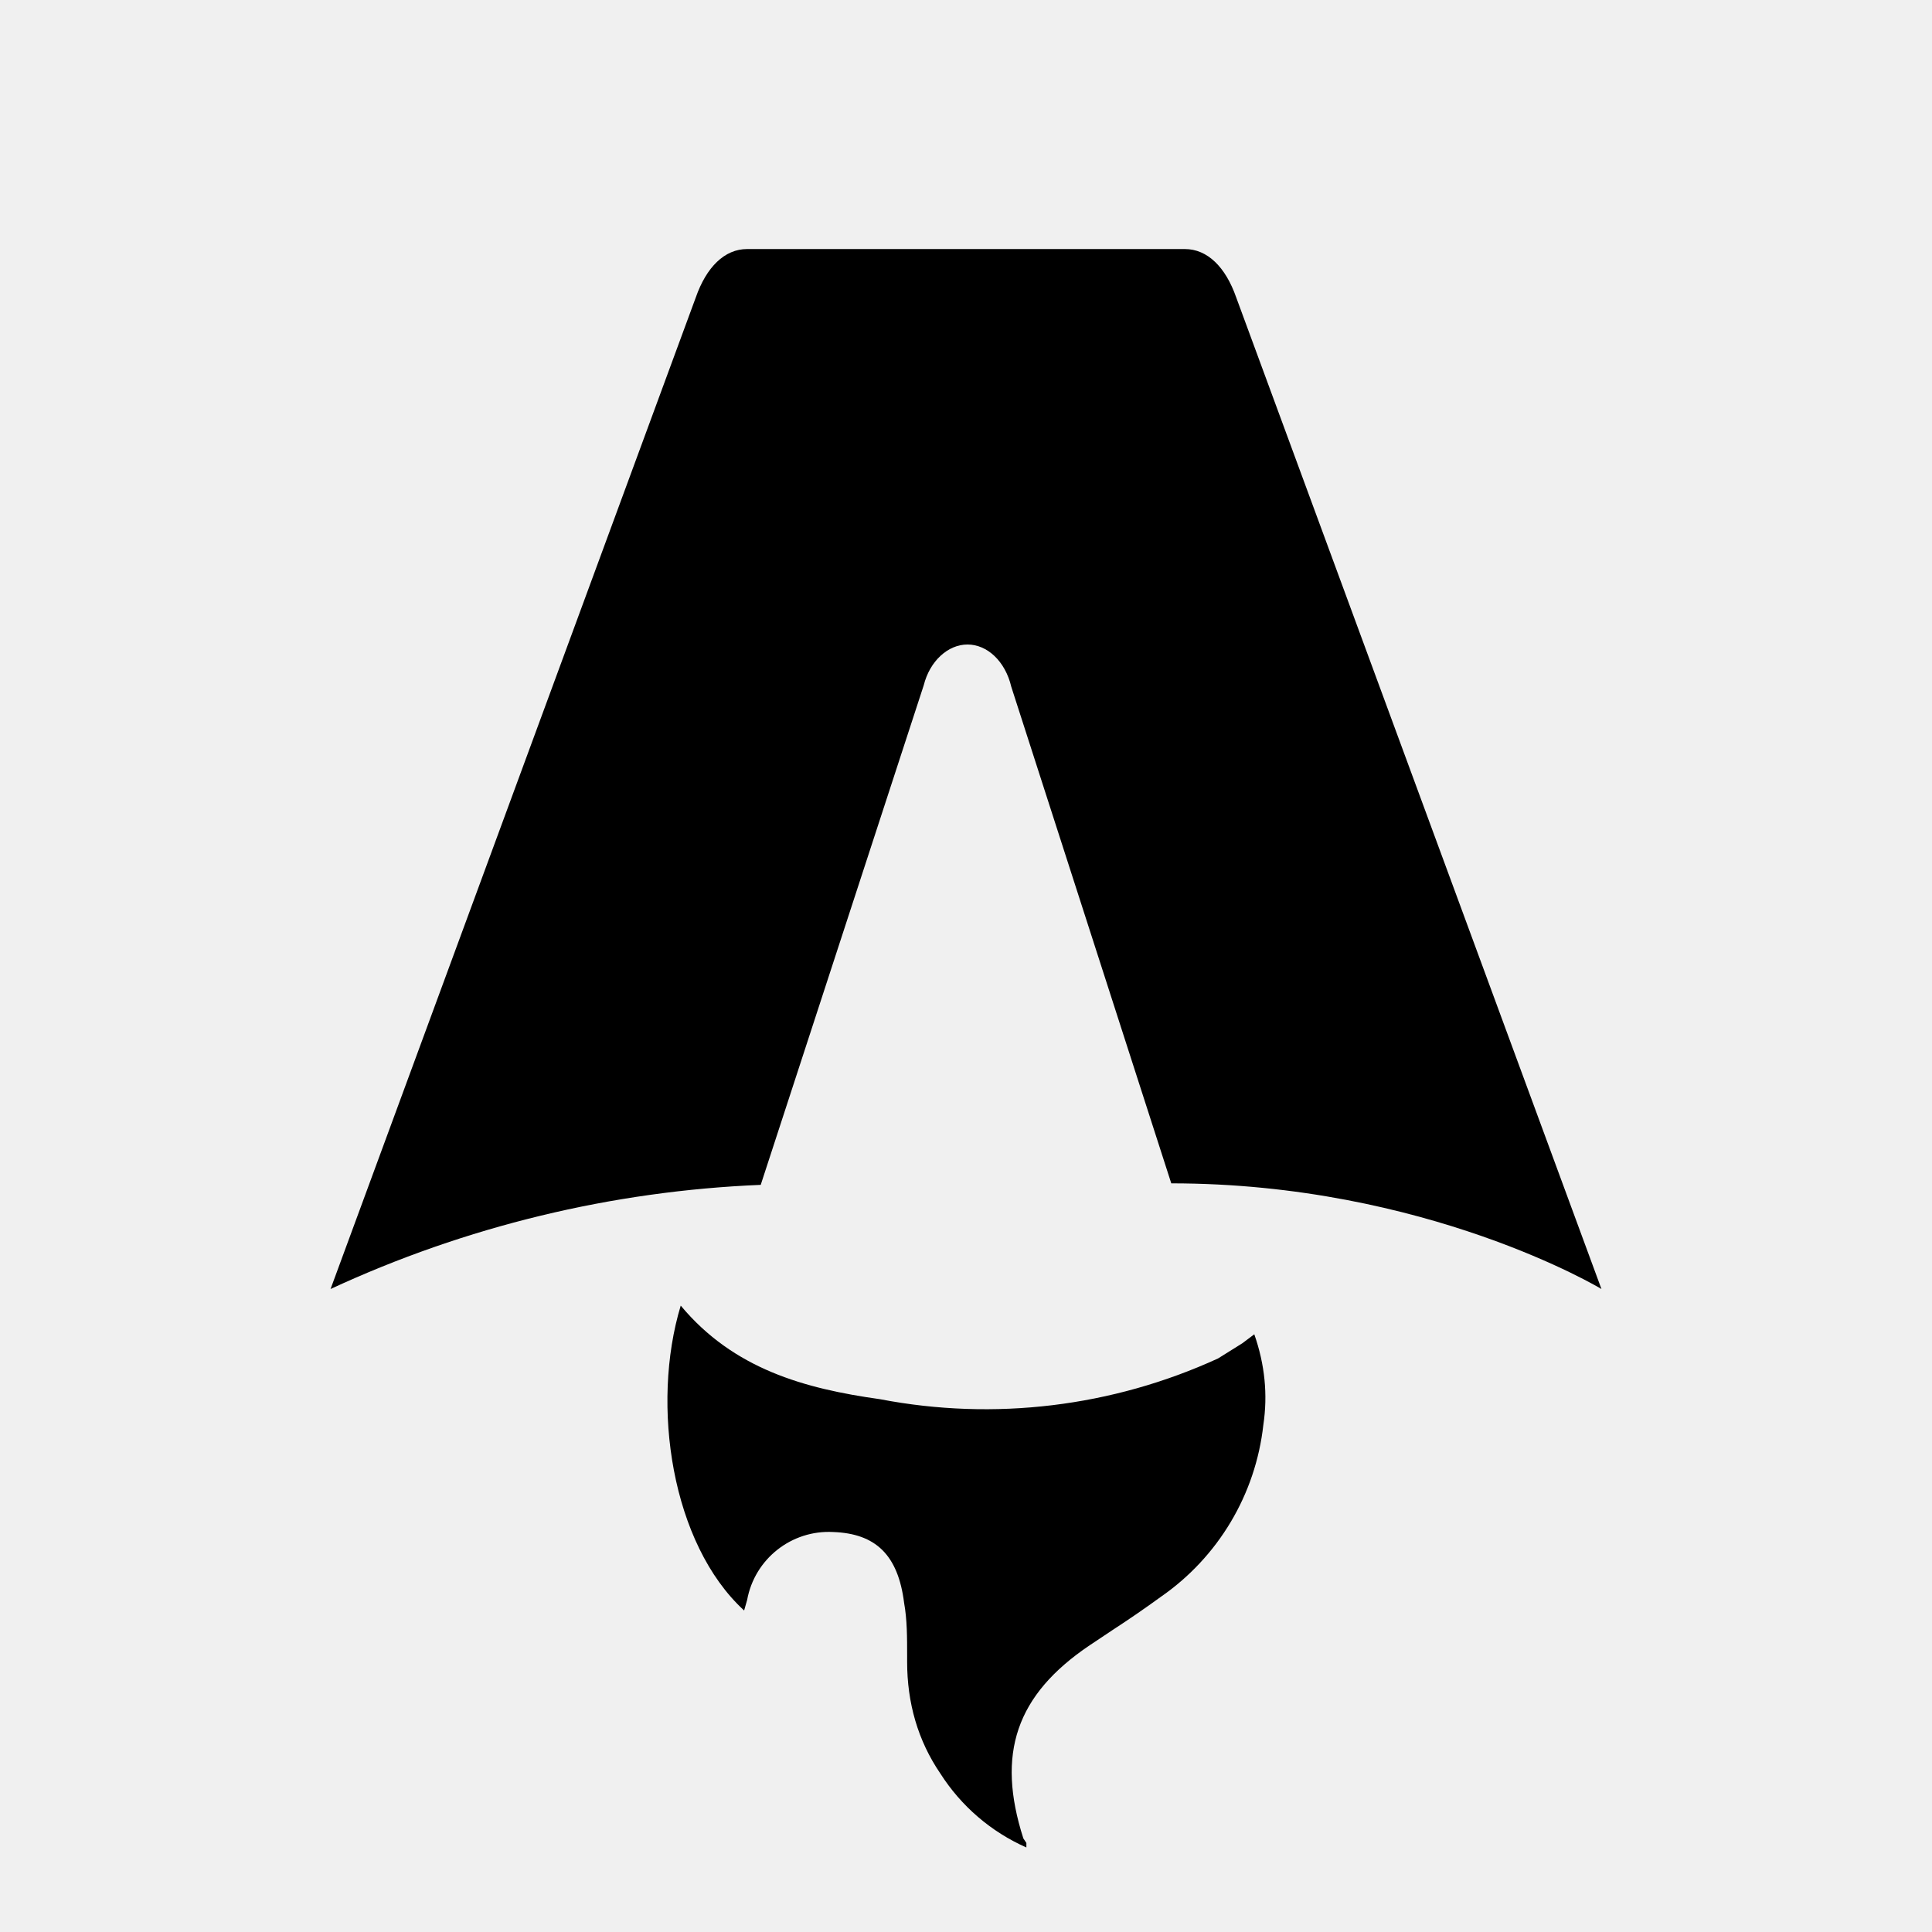
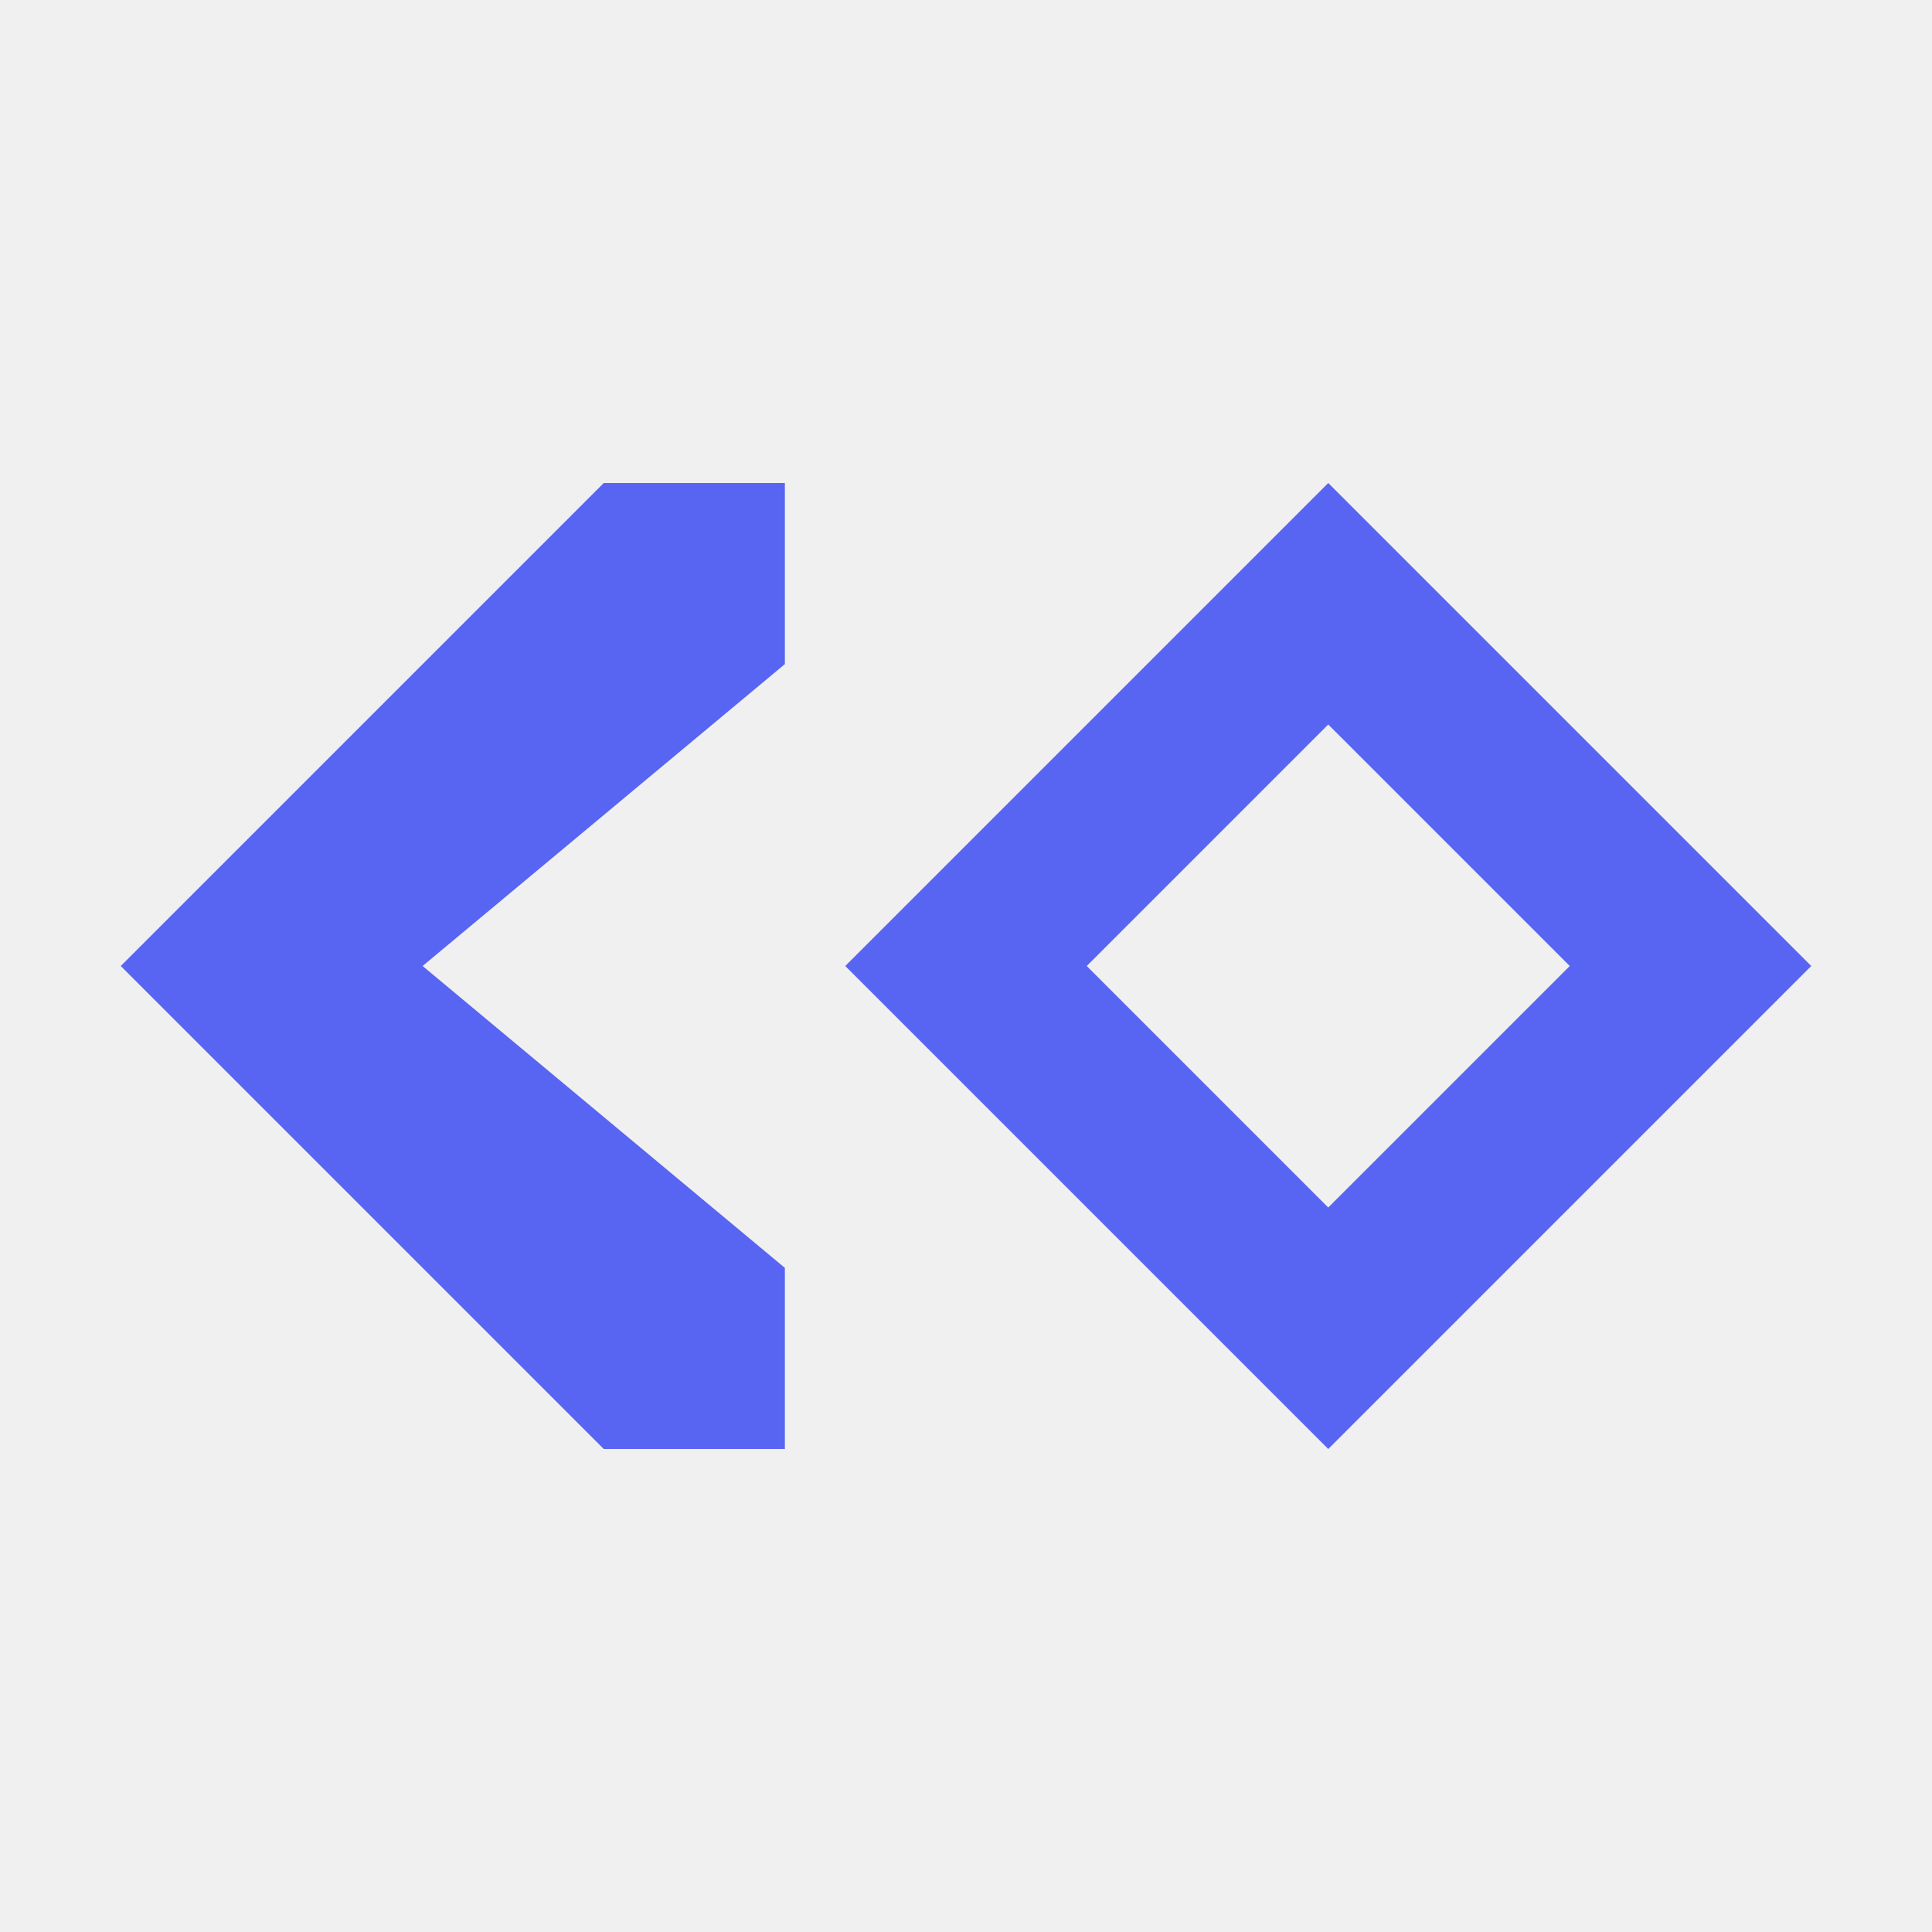
- <svg xmlns="http://www.w3.org/2000/svg" fill="none" viewBox="0 0 128 128">
-   <path d="M50.4 78.5a75.1 75.1 0 0 0-28.5 6.9l24.2-65.7c.7-2 1.9-3.2 3.4-3.2h29c1.5 0 2.7 1.2 3.4 3.2l24.2 65.7s-11.6-7-28.5-7L67 45.5c-.4-1.7-1.6-2.8-2.9-2.8-1.3 0-2.5 1.1-2.9 2.7L50.4 78.5Zm-1.1 28.2Zm-4.2-20.2c-2 6.6-.6 15.8 4.2 20.2a17.5 17.5 0 0 1 .2-.7 5.5 5.5 0 0 1 5.7-4.5c2.8.1 4.3 1.5 4.7 4.7.2 1.1.2 2.3.2 3.5v.4c0 2.7.7 5.2 2.2 7.4a13 13 0 0 0 5.7 4.9v-.3l-.2-.3c-1.8-5.6-.5-9.5 4.4-12.8l1.5-1a73 73 0 0 0 3.2-2.2 16 16 0 0 0 6.8-11.4c.3-2 .1-4-.6-6l-.8.6-1.6 1a37 37 0 0 1-22.4 2.7c-5-.7-9.7-2-13.2-6.2Z" />
+ <svg xmlns="http://www.w3.org/2000/svg" viewBox="0 0 128 128">
  <style>
-         path { fill: #000; }
-         @media (prefers-color-scheme: dark) {
-             path { fill: #FFF; }
-         }
-     </style>
+     .logo { fill: #5865F2; }
+     @media (prefers-color-scheme: dark) {
+       .logo { fill: #7B8AFF; }
+     }
+   </style>
+   <path class="logo" d="M8 64L40 32L52 32L52 44L28 64L52 84L52 96L40 96L8 64Z" />
+   <path class="logo" d="M56 64L88 32L120 64L88 96L56 64ZM72 64L88 48L104 64L88 80L72 64Z" fill-rule="evenodd" />
</svg>
